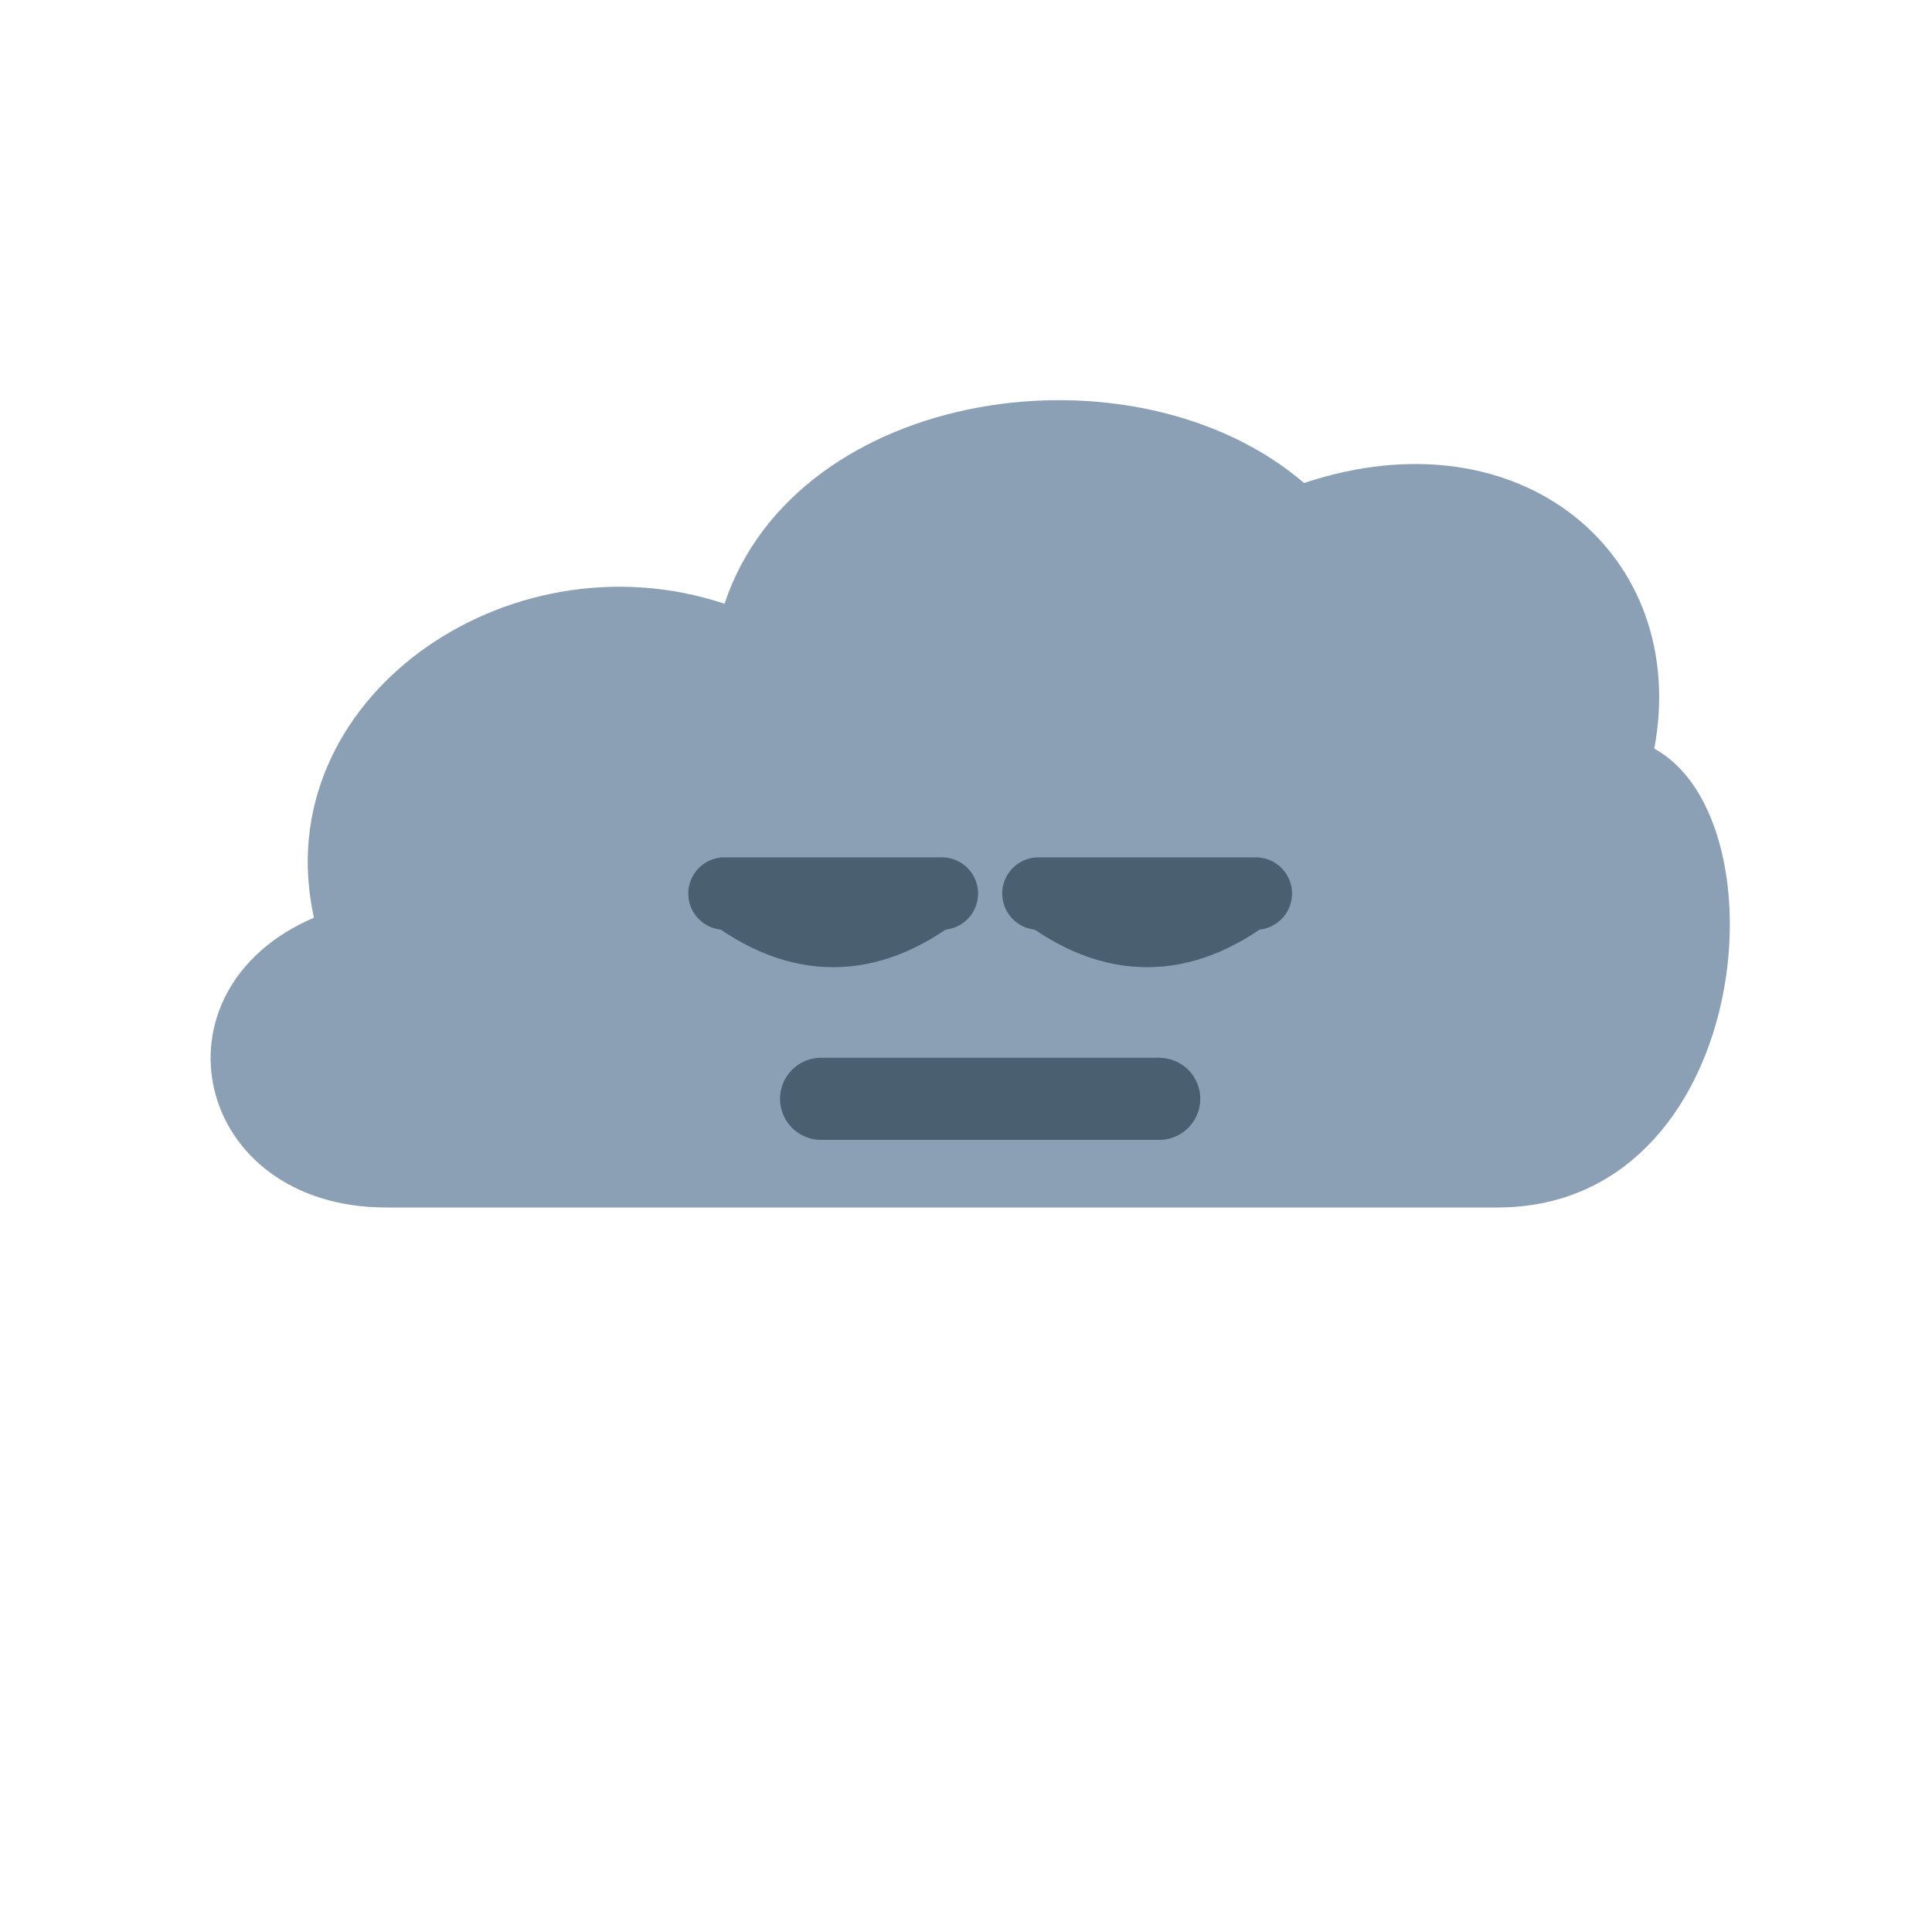
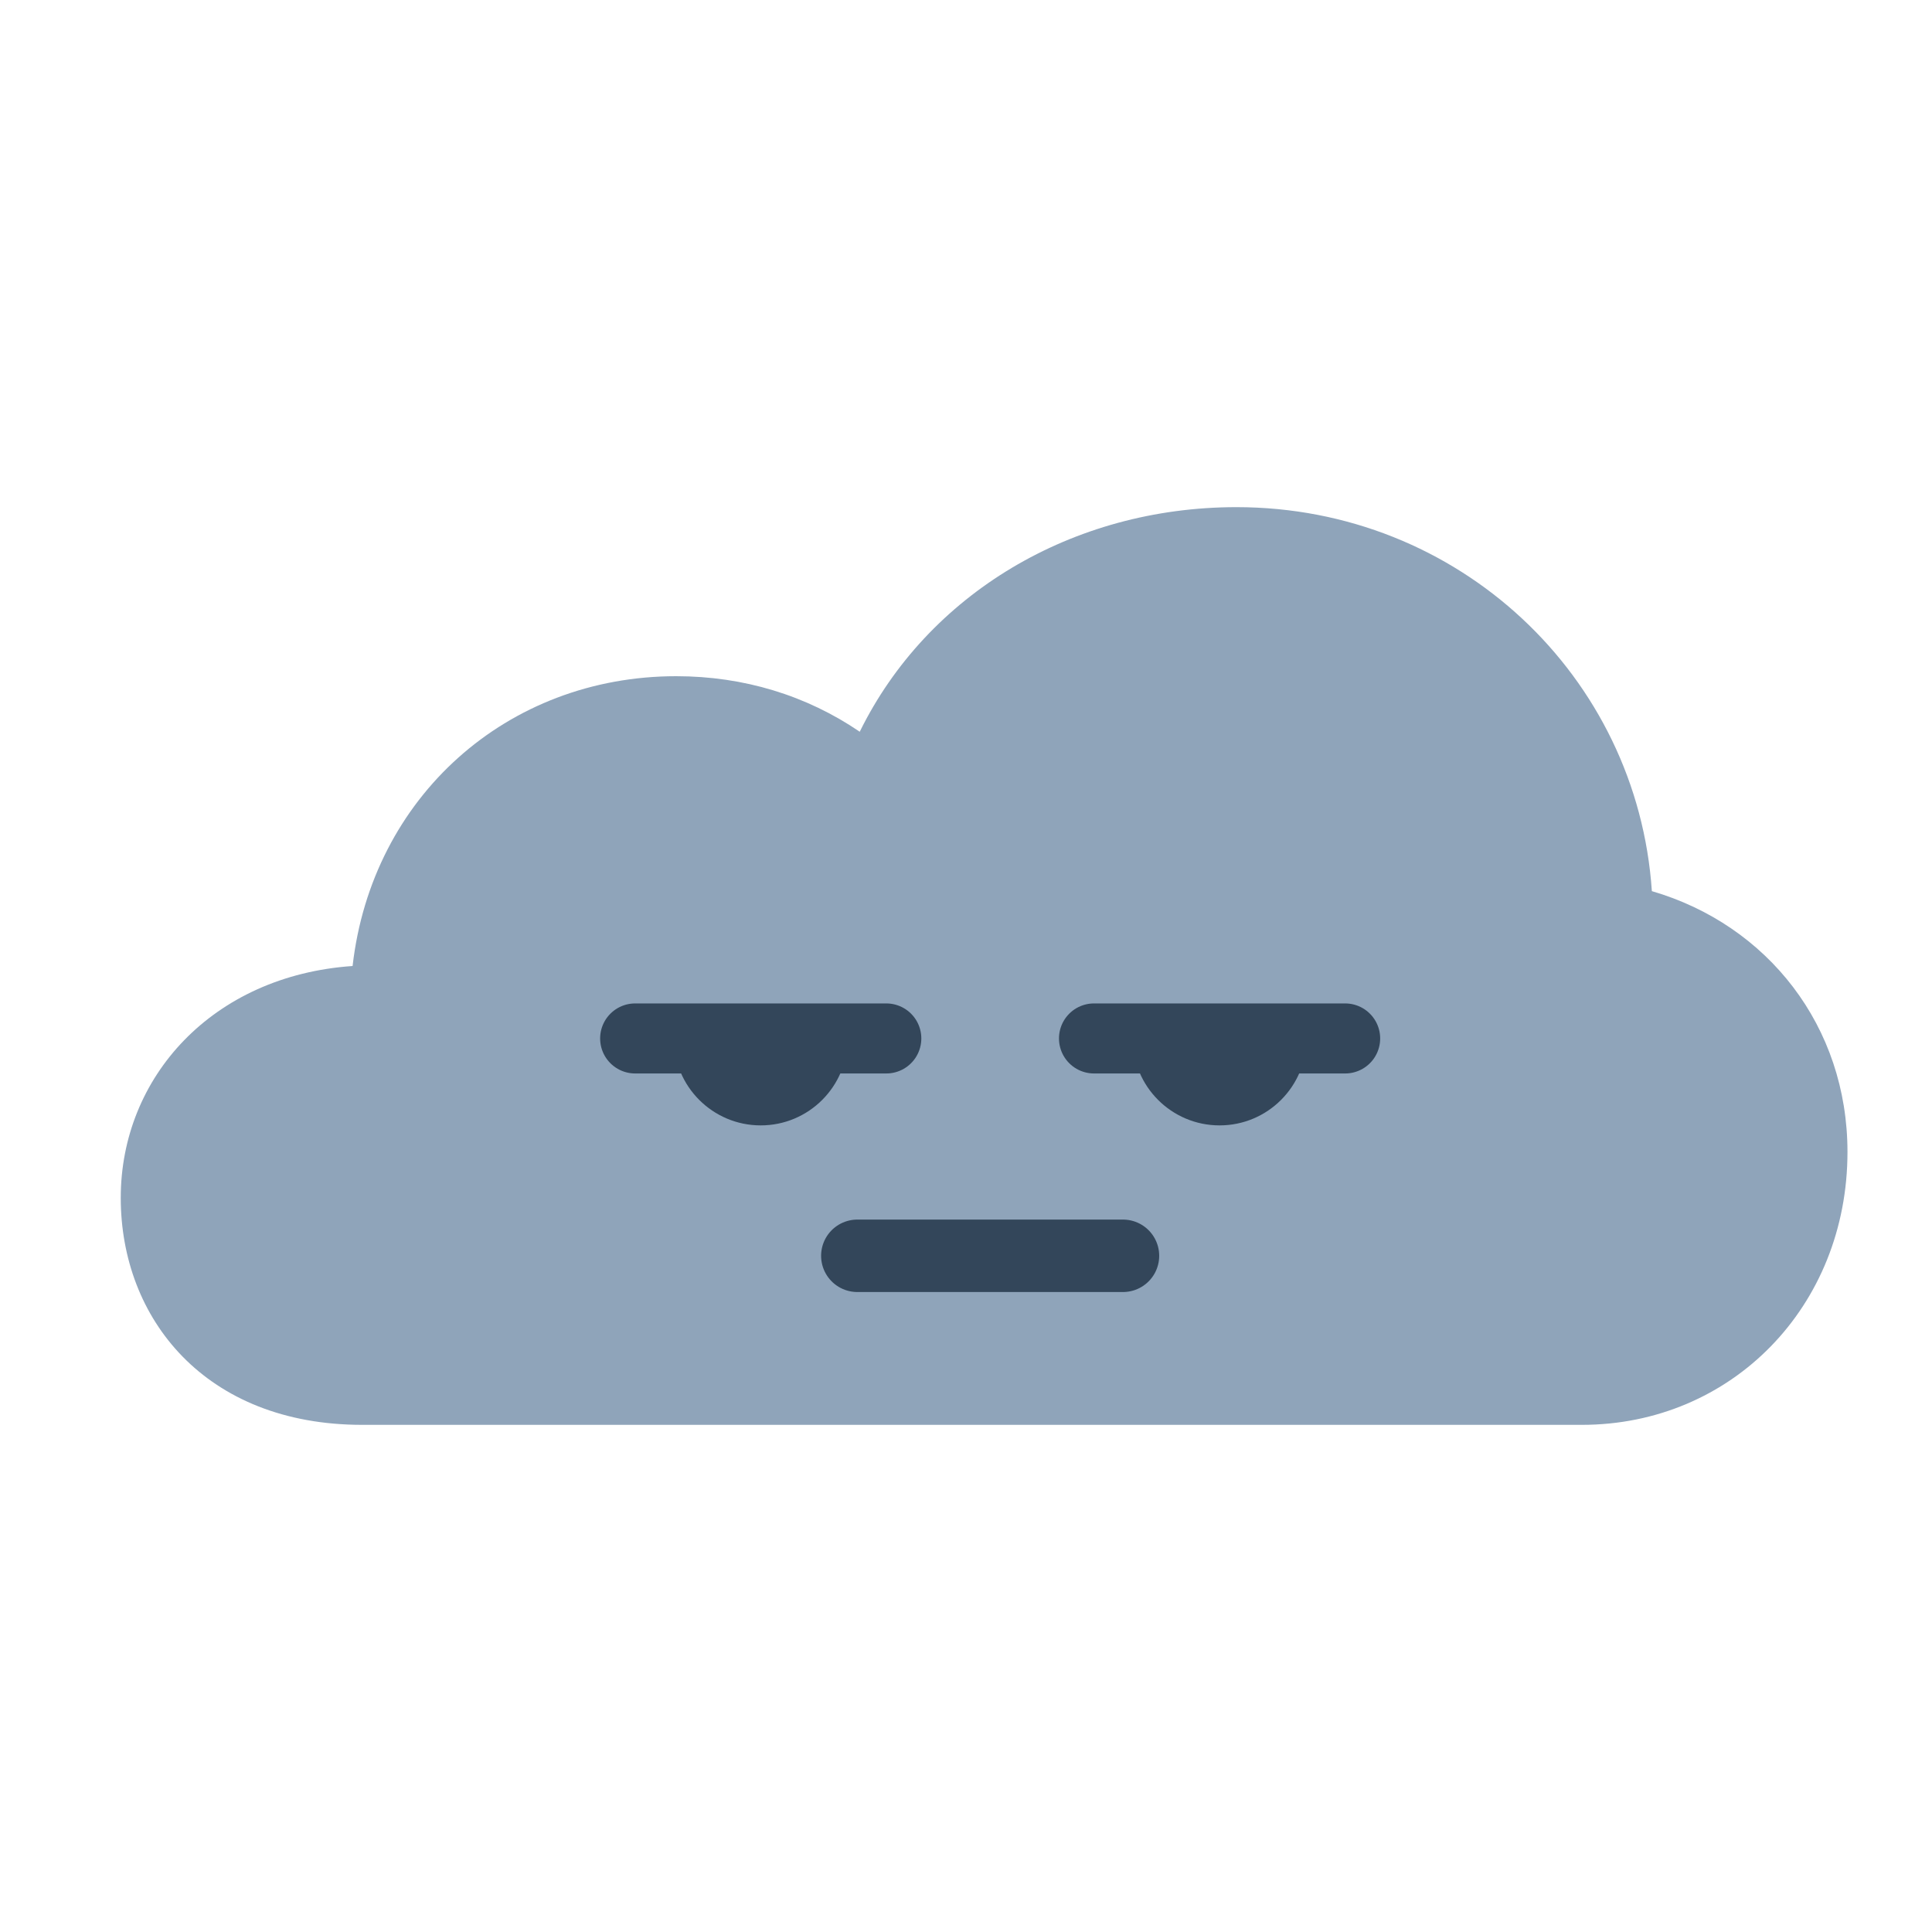
<svg xmlns="http://www.w3.org/2000/svg" viewBox="0 0 80 80">
-   <path d="M16 50 C8 50 6 41 13 38 C11 29 21 22 30 25 C33 16 47 14 54 20 C63 17 70 23 68.5 31 C74 34 72.5 50 62 50 Z" fill="#8ba0b5" />
-   <path d="M30 37 h9 M43 37 h9" stroke="#4A5F70" stroke-width="3" stroke-linecap="round" />
-   <path d="M30 37 q4.5 3.5 9 0 M43 37 q4.5 3.5 9 0" stroke="#4A5F70" stroke-width="2.6" fill="none" stroke-linecap="round" />
-   <path d="M34 45.5 h14" stroke="#4A5F70" stroke-width="3.4" stroke-linecap="round" />
+   <path d="M15 59c-6.5 0-10-4.4-10-9.4s3.8-9.2 9.6-9.6C15.4 33 21 28 28 28c2.8 0 5.4.8 7.6 2.3C38.4 24.6 44.4 21 51.2 21c9.2 0 16.6 7 17.2 15.9 4.8 1.4 8.1 5.6 8.1 10.8 0 6.4-4.8 11.3-11 11.3z" fill="#8FA4BA" />
+   <path d="M26.3 43h10.4" stroke="#33465a" stroke-width="2.9" stroke-linecap="round" />
+   <path d="M27.9 43a3.6 3.6 0 0 0 7.2 0z" fill="#33465a" />
+   <path d="M45.3 43h10.4" stroke="#33465a" stroke-width="2.9" stroke-linecap="round" />
+   <path d="M46.9 43a3.6 3.6 0 0 0 7.2 0z" fill="#33465a" />
+   <path d="M35.5 52h11" stroke="#33465a" stroke-width="3" stroke-linecap="round" />
</svg>
